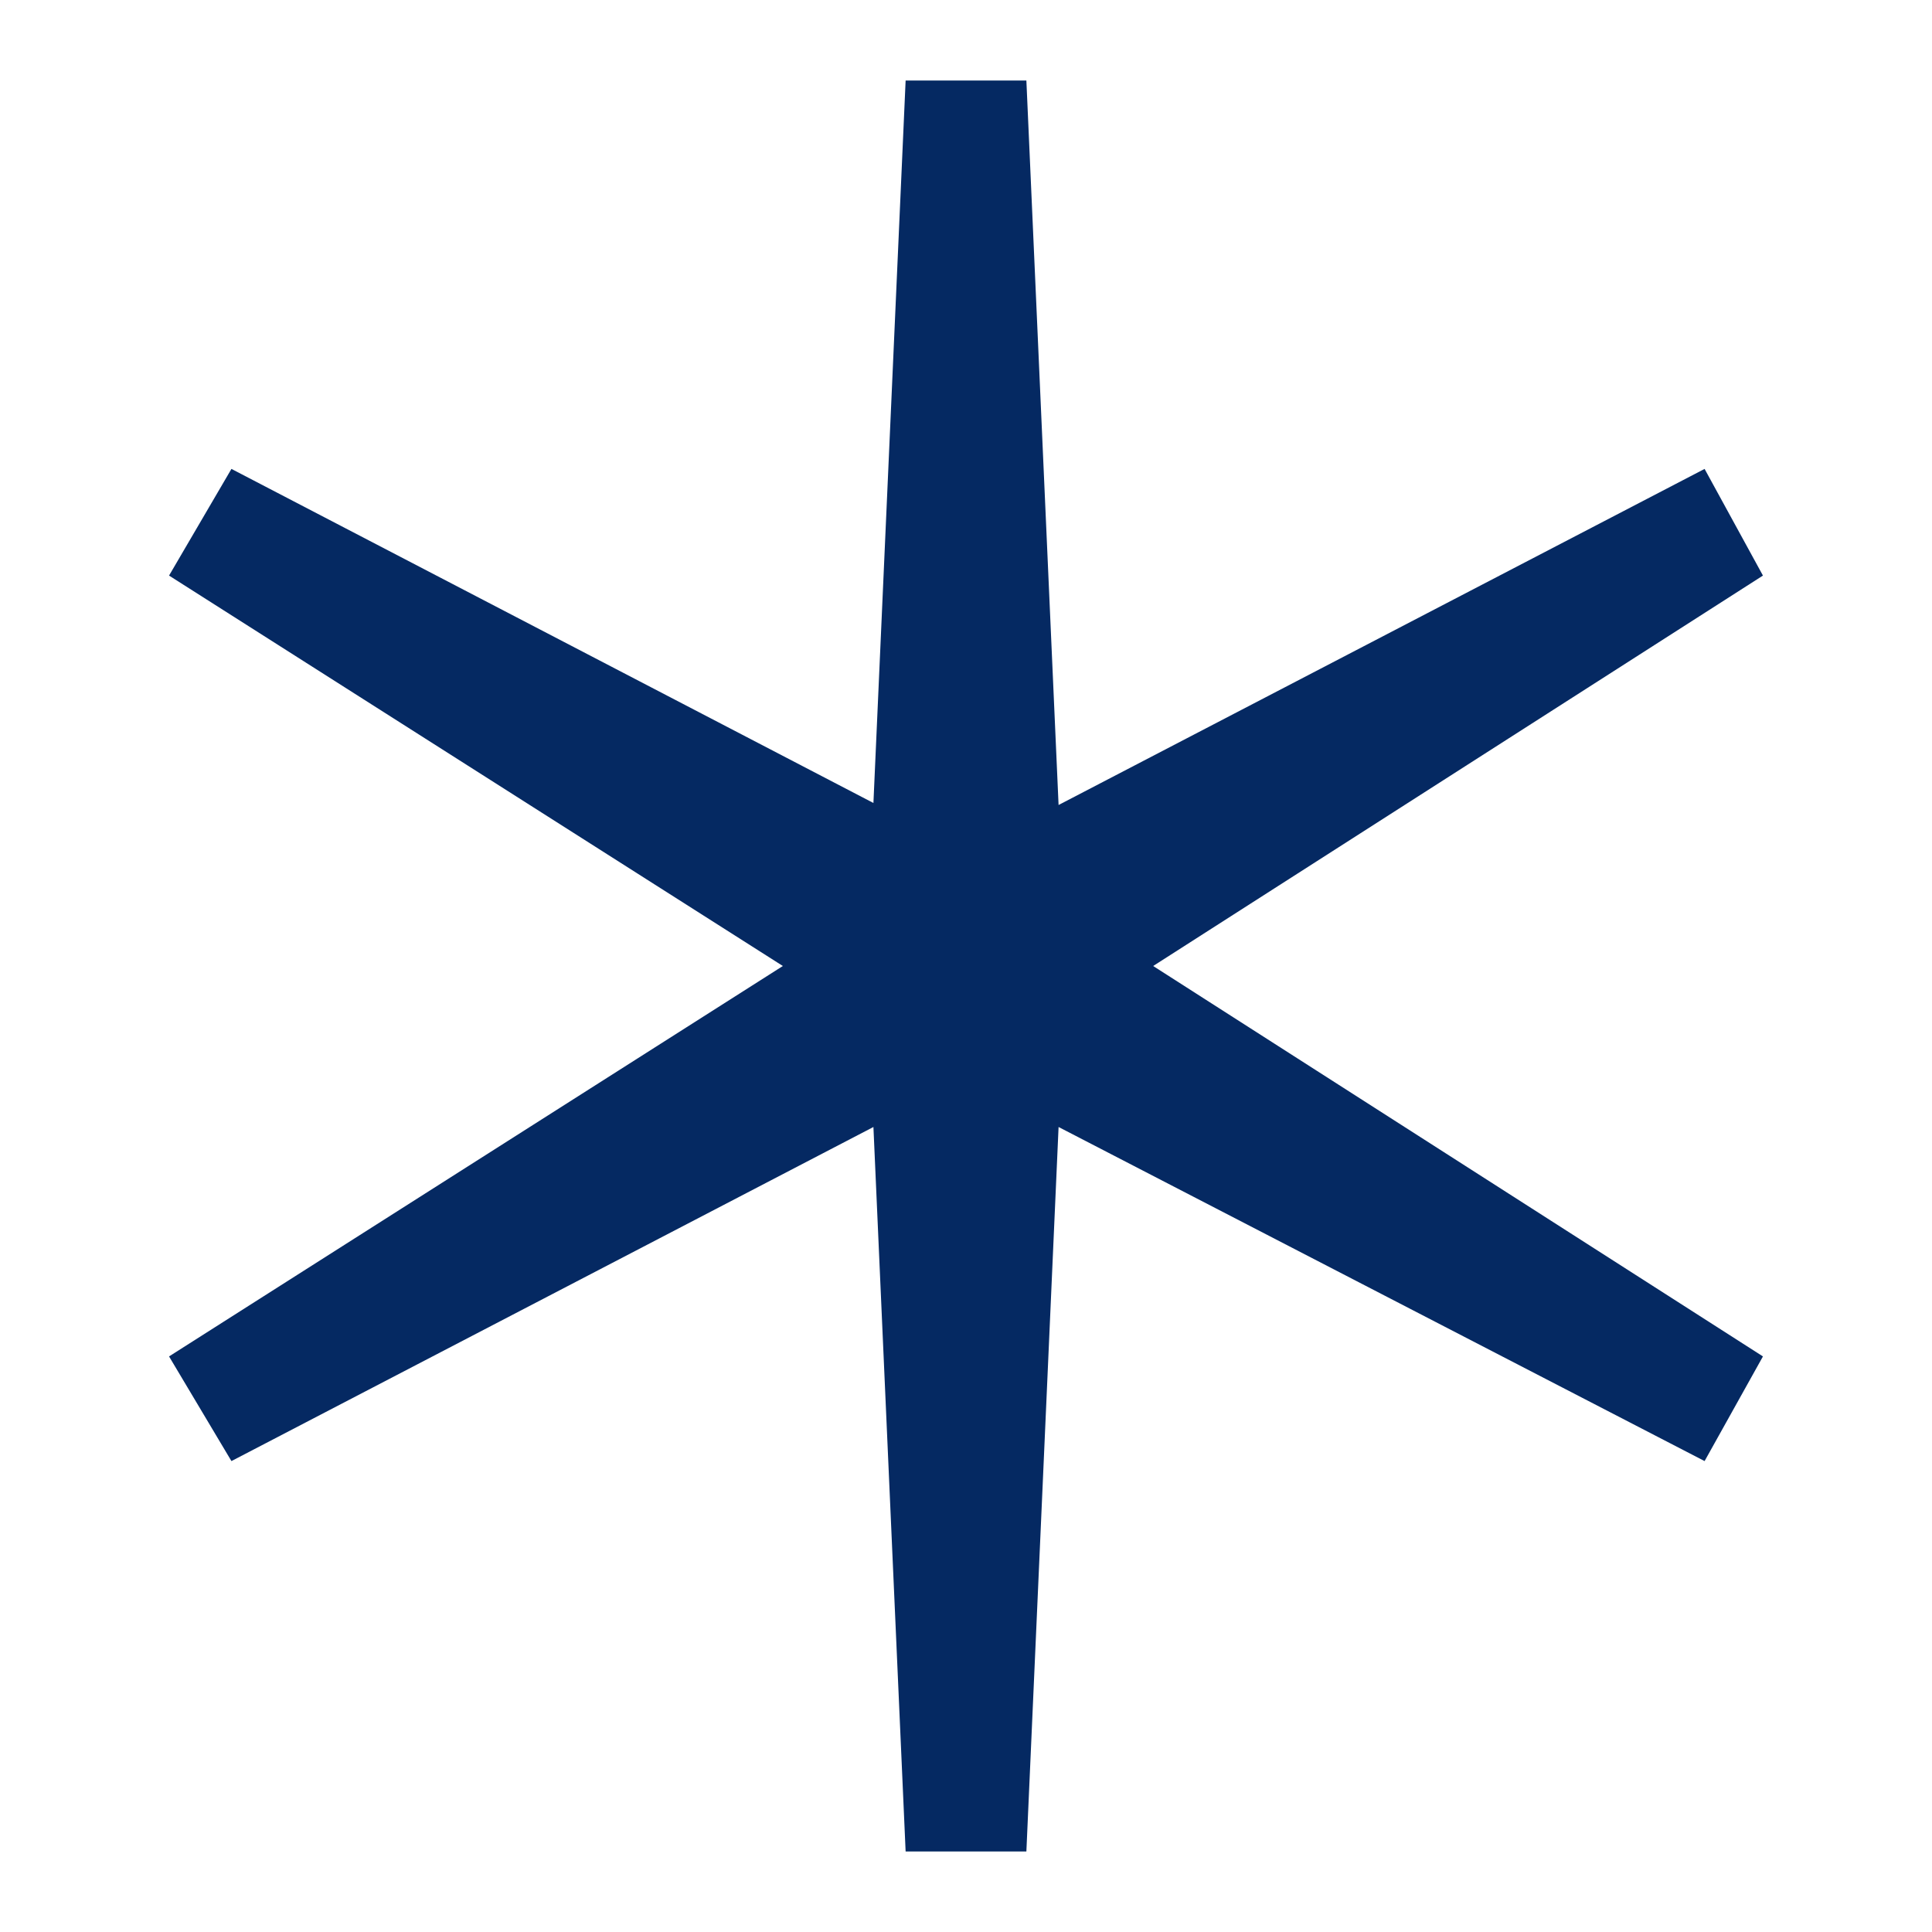
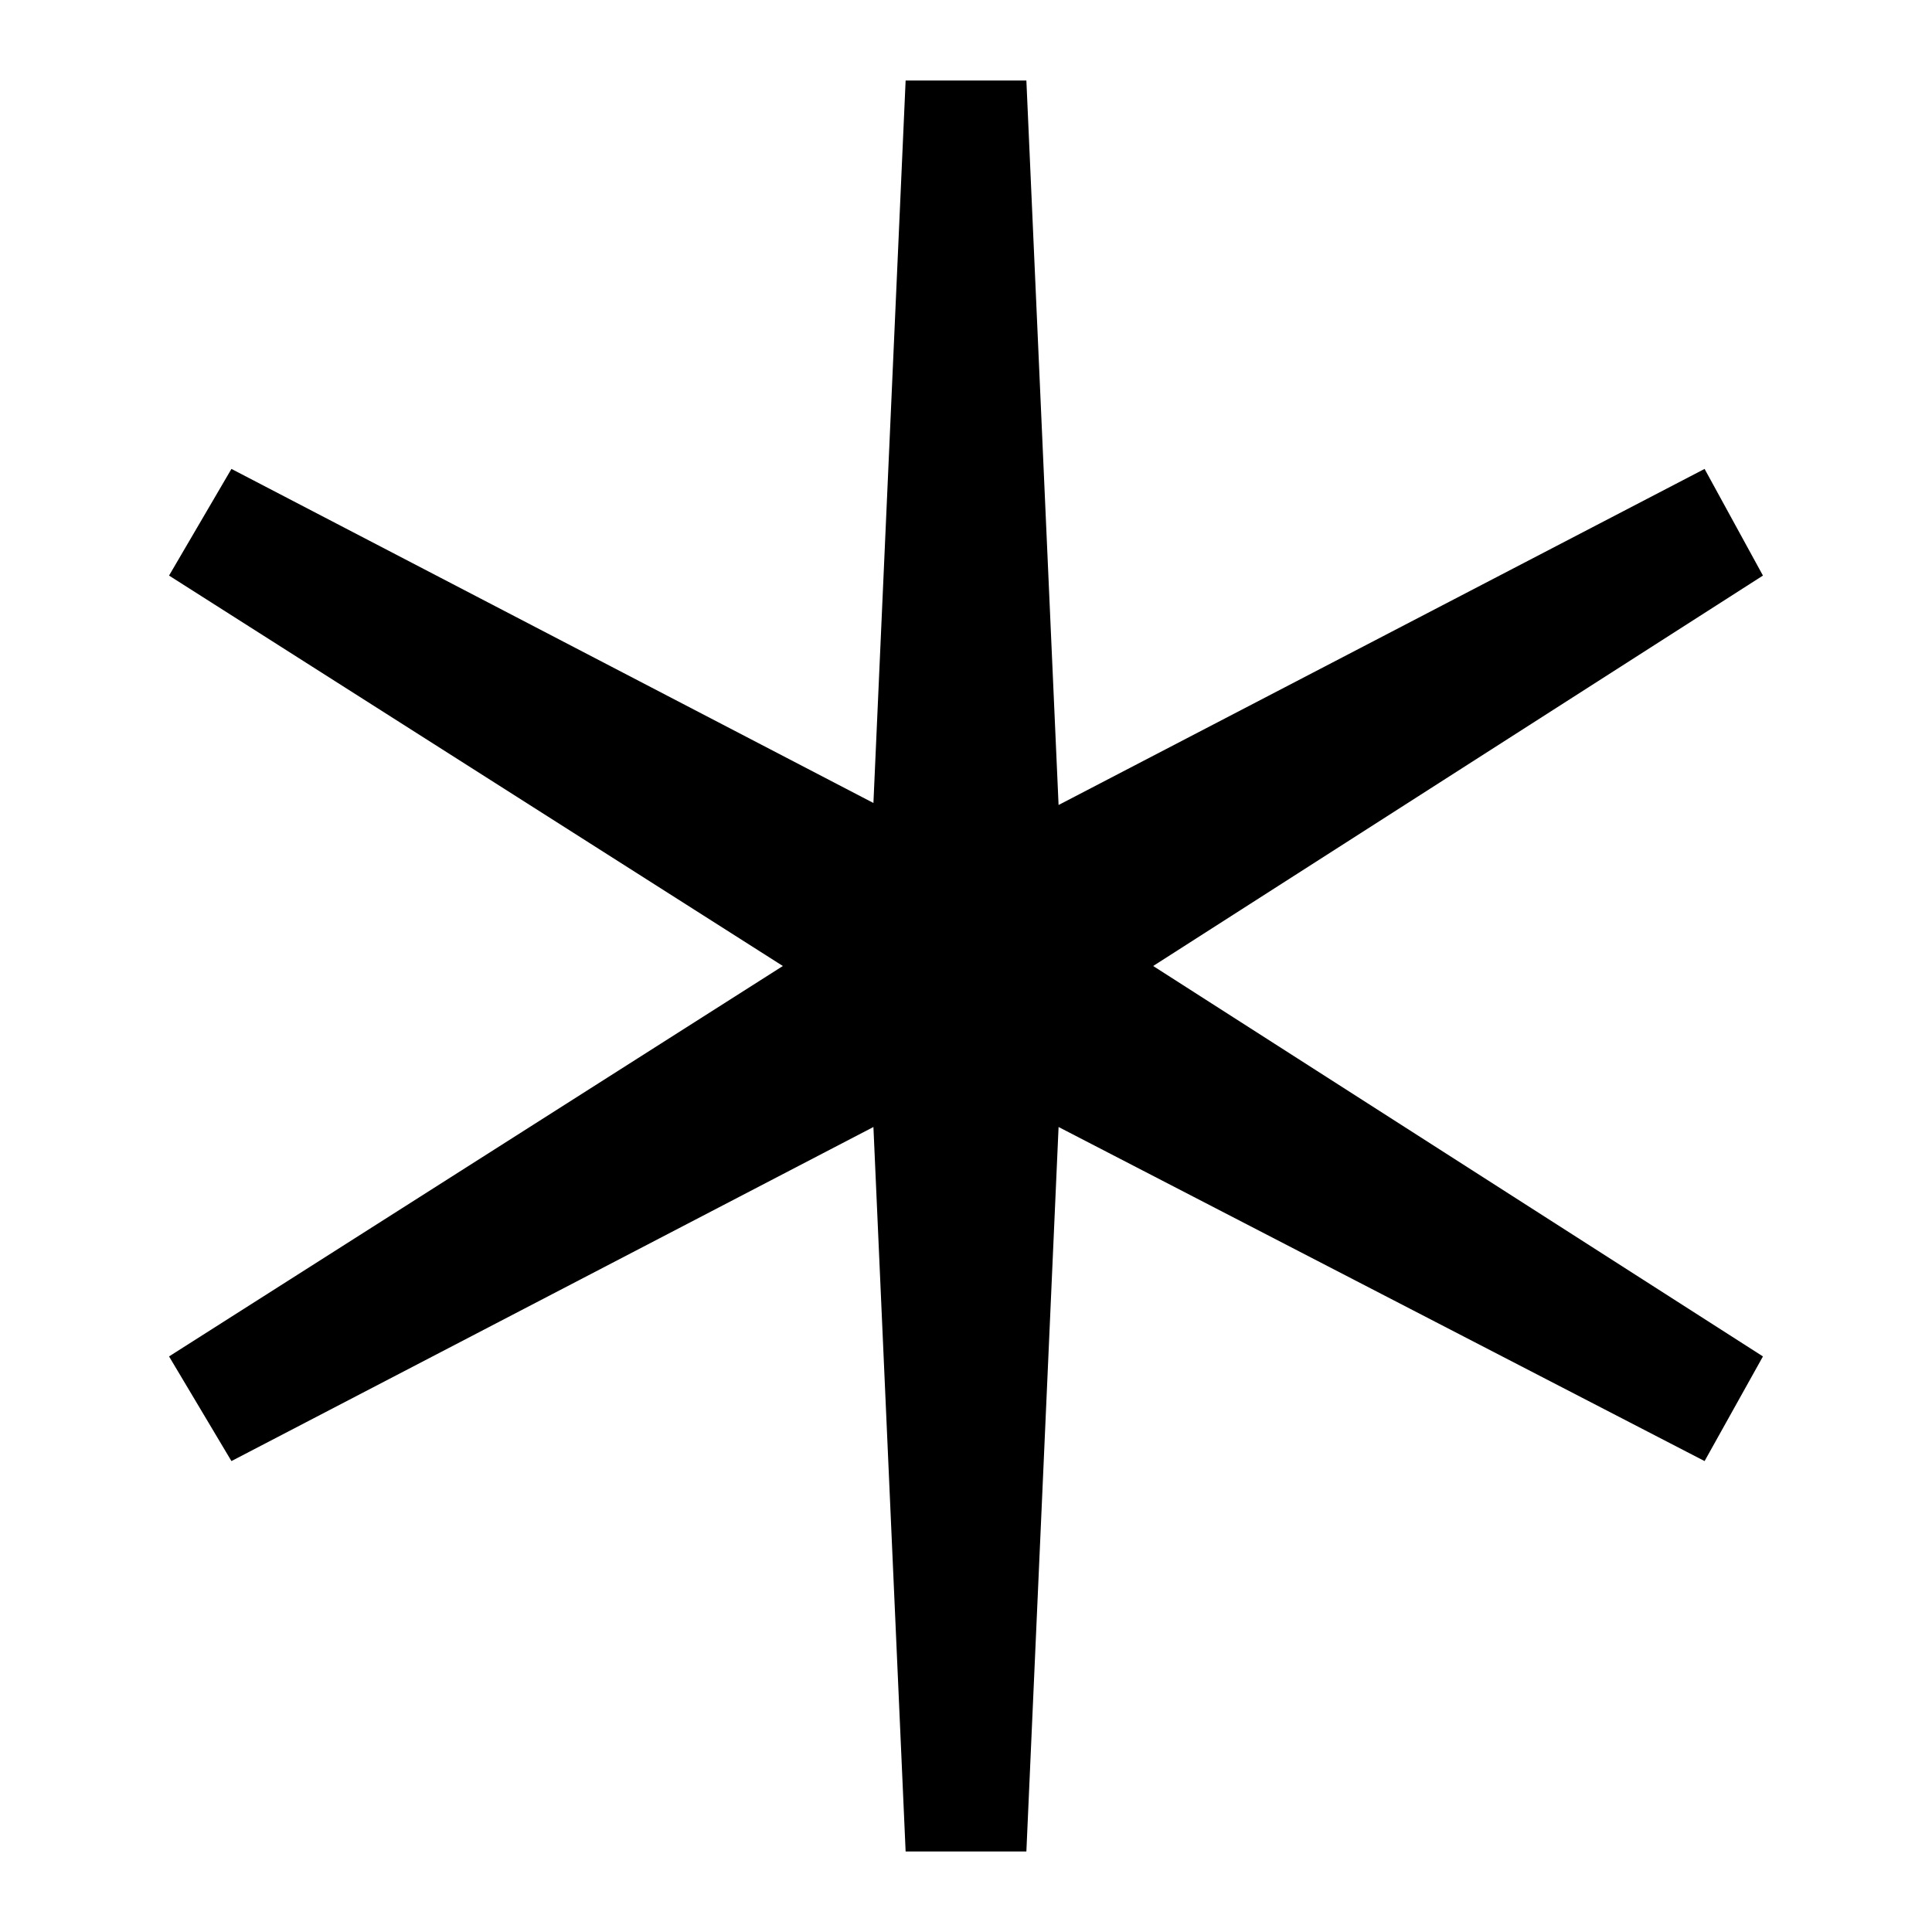
- <svg xmlns="http://www.w3.org/2000/svg" width="24" height="24" viewBox="0 0 24 24" fill="none">
-   <path fill-rule="evenodd" clip-rule="evenodd" d="M10.85 14L11.25 23H12.75L13.15 14L21.175 18.15L21.9 16.85L14.325 12L21.9 7.15L21.175 5.825L13.15 10L12.75 1H11.25L10.85 9.975L2.875 5.825L2.1 7.15L9.725 12L2.1 16.85L2.875 18.15L10.85 14Z" fill="#052962" />
+ <svg xmlns="http://www.w3.org/2000/svg" viewBox="0 0 24 24">
+   <path fill-rule="evenodd" clip-rule="evenodd" d="M10.85 14L11.25 23H12.75L13.15 14L21.175 18.15L21.9 16.85L14.325 12L21.9 7.15L21.175 5.825L13.15 10L12.75 1H11.25L10.85 9.975L2.875 5.825L2.1 7.15L9.725 12L2.1 16.85L2.875 18.15L10.85 14Z" />
</svg>
